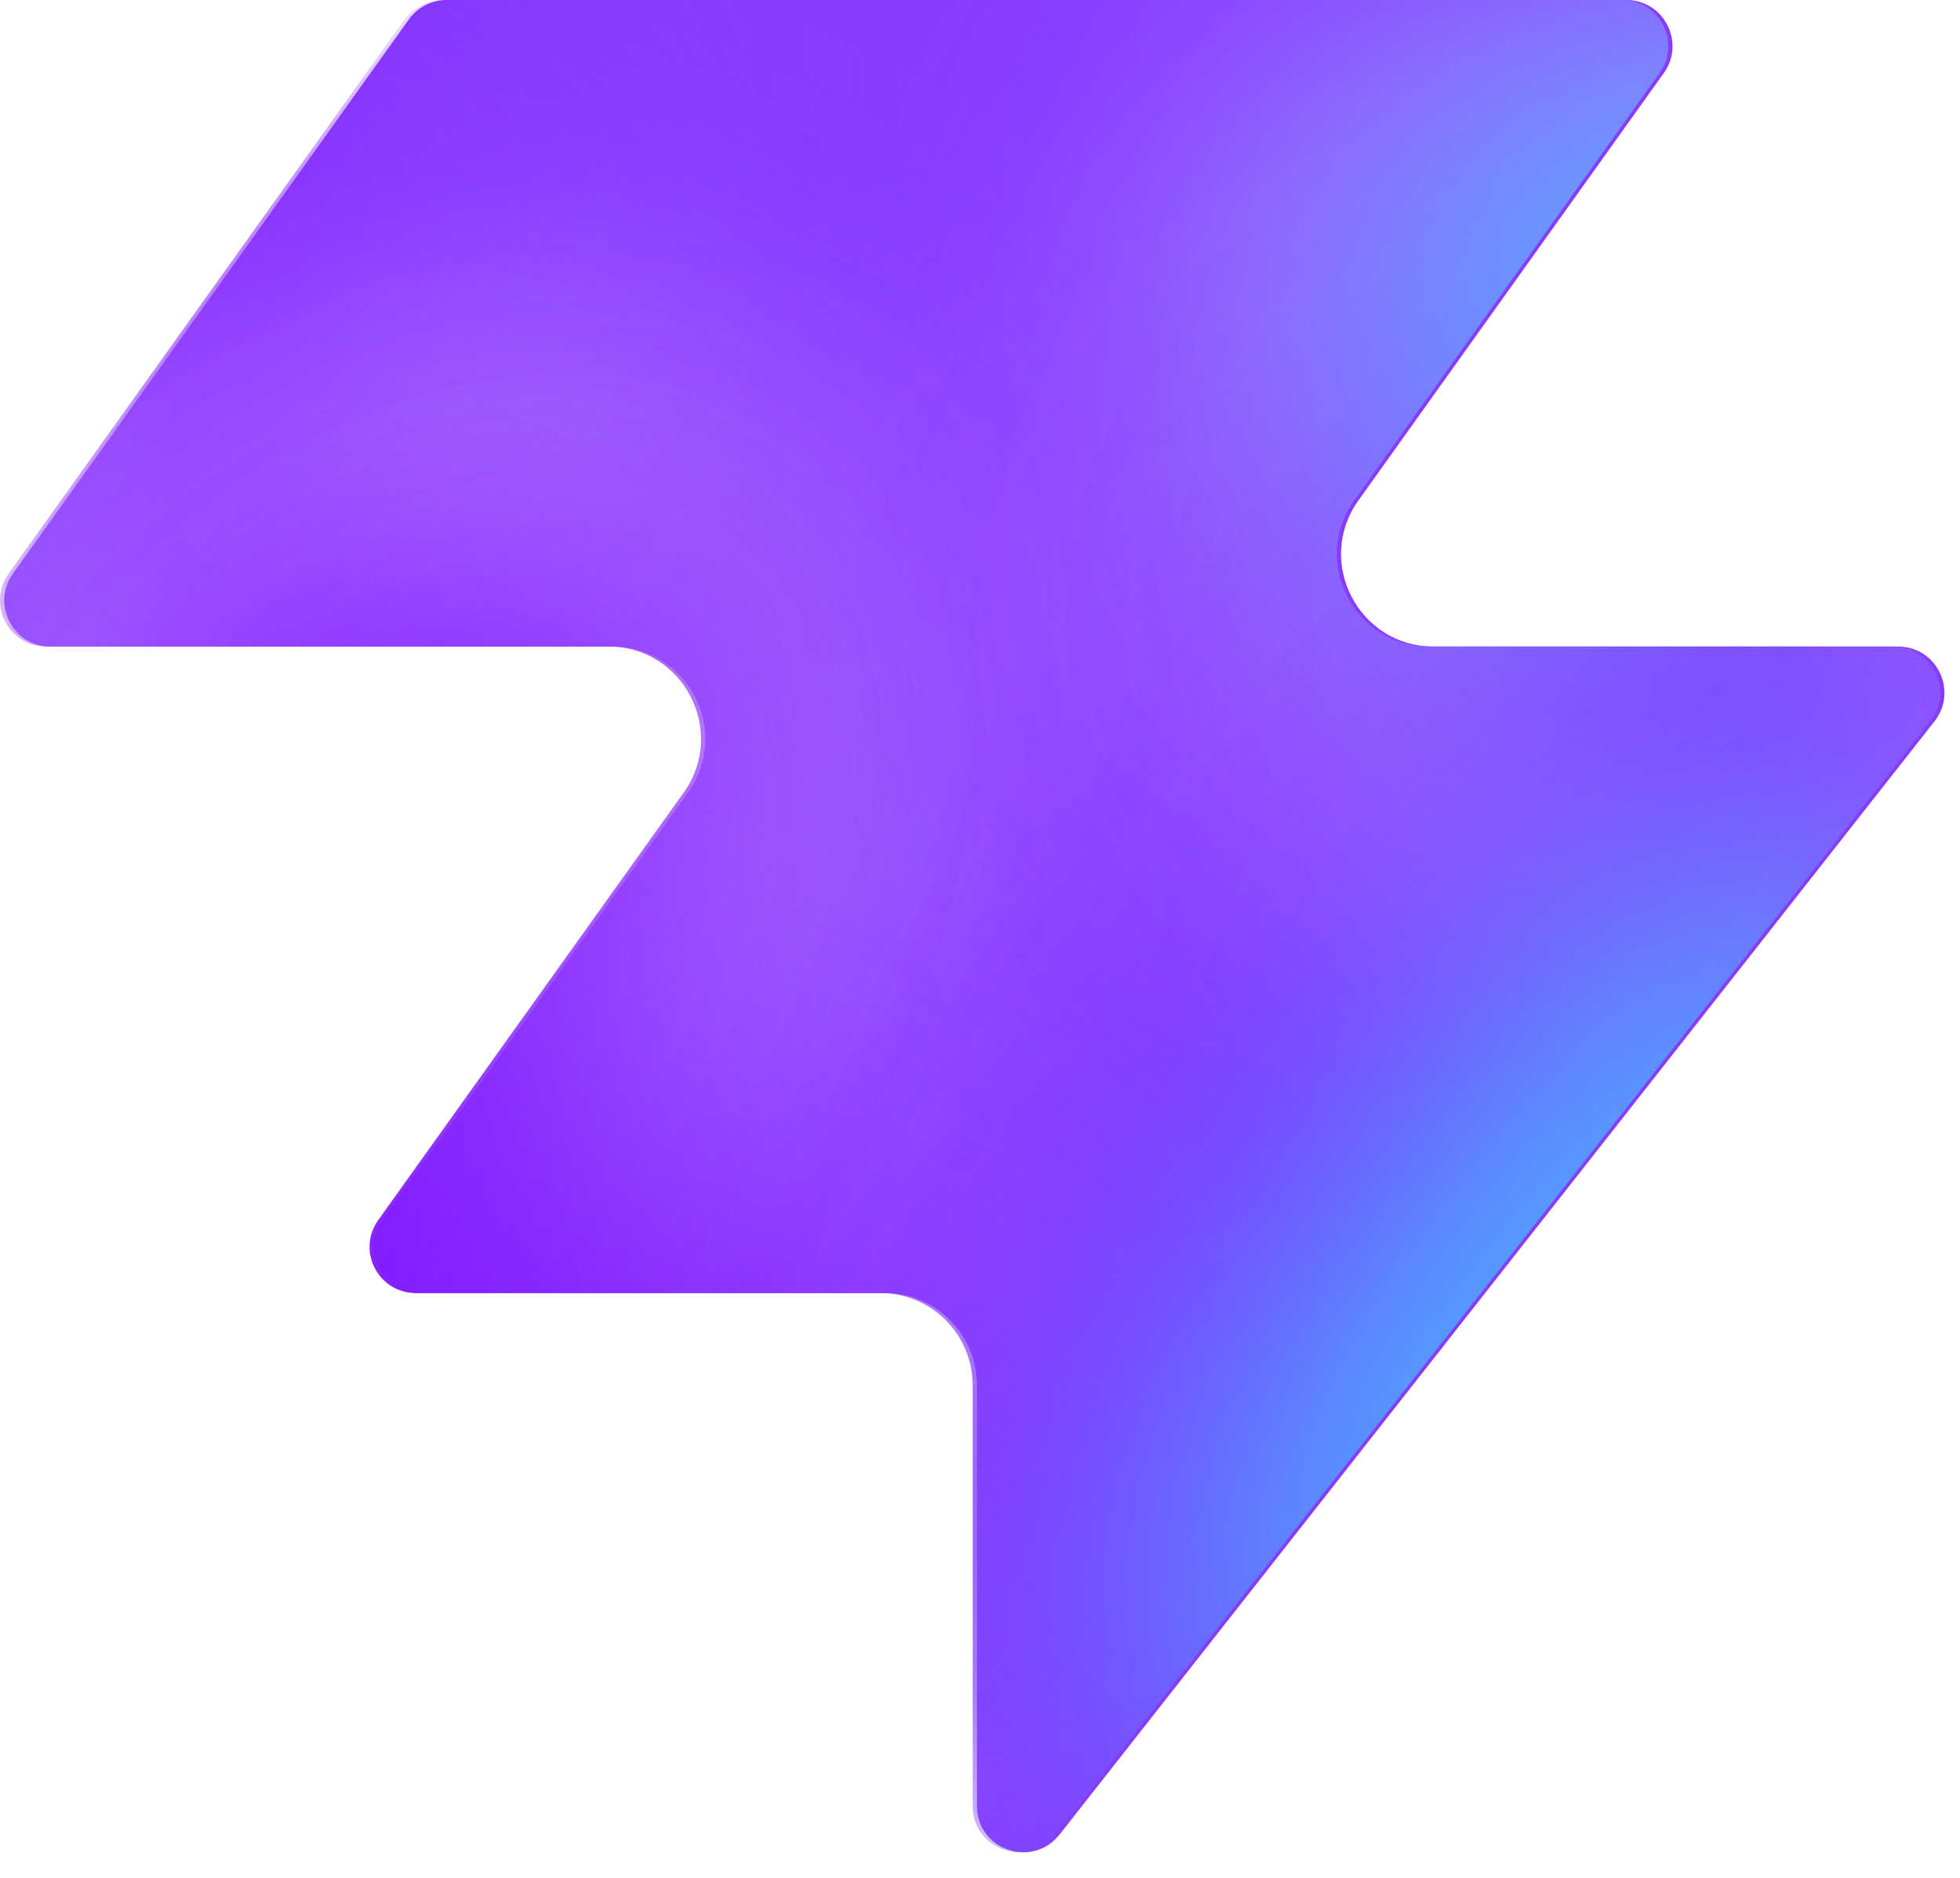
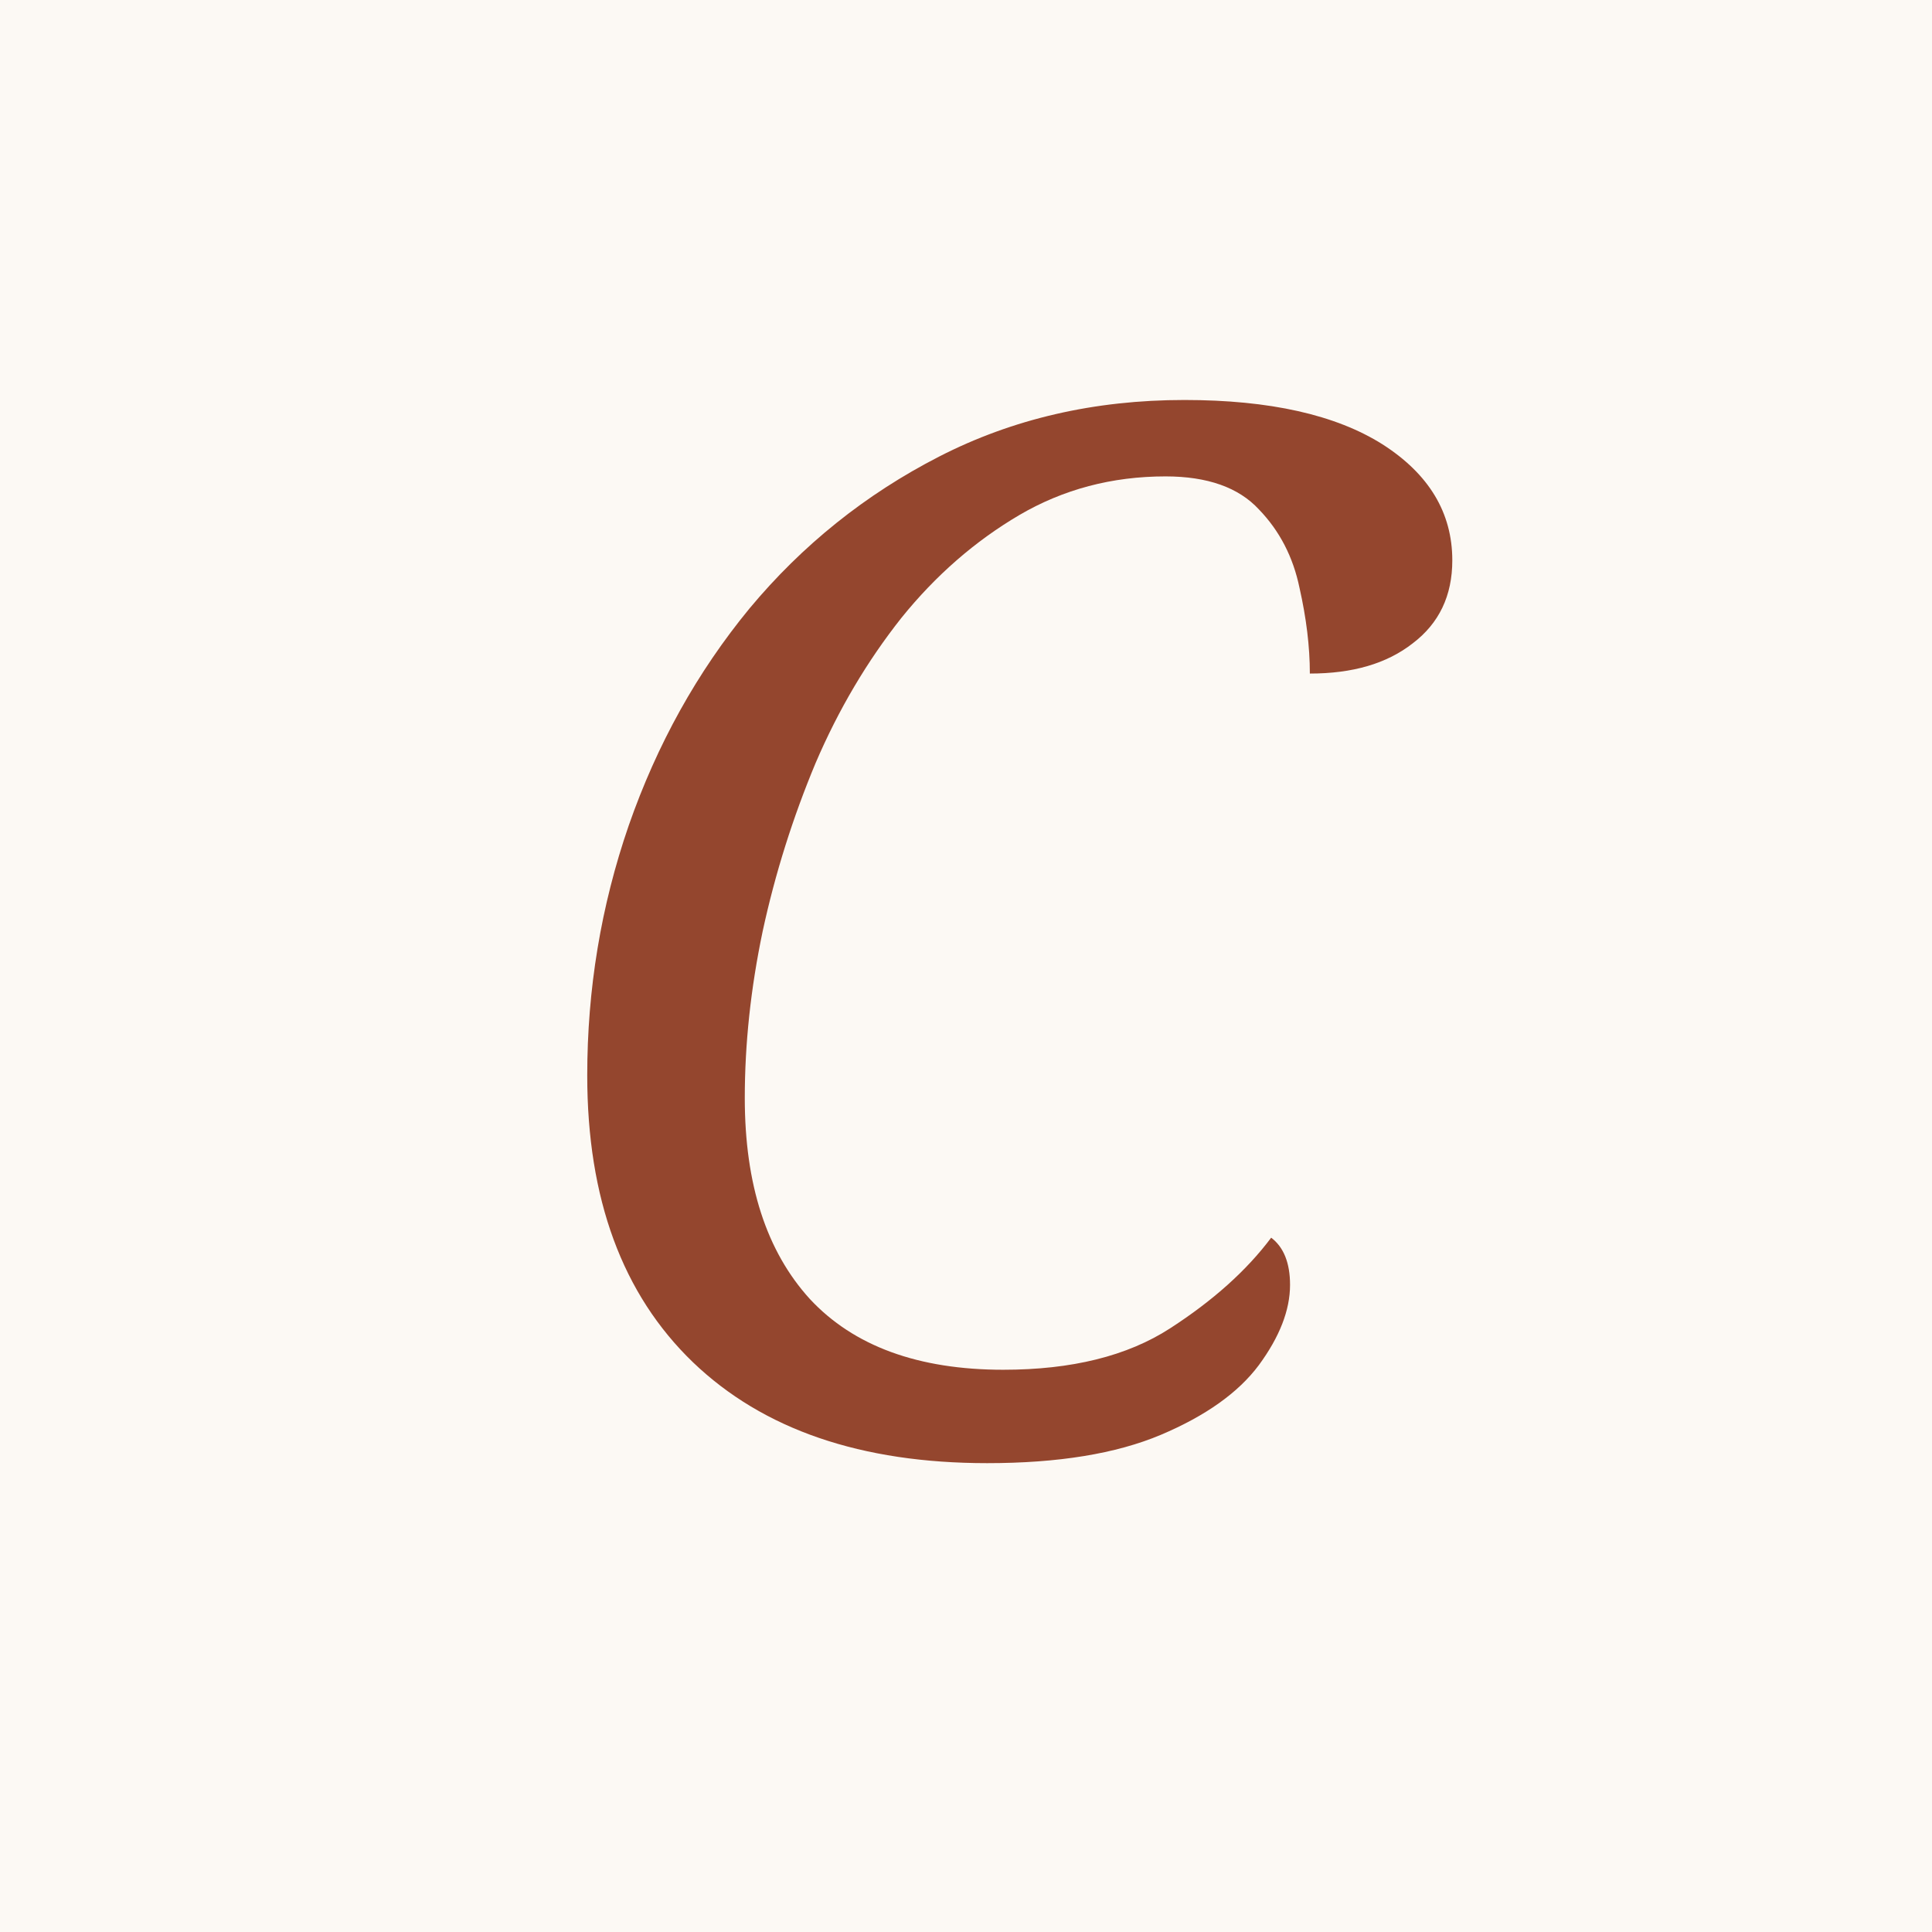
- <svg xmlns="http://www.w3.org/2000/svg" width="48" height="46" fill="none" viewBox="0 0 48 46">
-   <path fill="#863bff" d="M25.946 44.938c-.664.845-2.021.375-2.021-.698V33.937a2.26 2.26 0 0 0-2.262-2.262H10.287c-.92 0-1.456-1.04-.92-1.788l7.48-10.471c1.07-1.497 0-3.578-1.842-3.578H1.237c-.92 0-1.456-1.04-.92-1.788L10.013.474c.214-.297.556-.474.92-.474h28.894c.92 0 1.456 1.04.92 1.788l-7.48 10.471c-1.07 1.498 0 3.579 1.842 3.579h11.377c.943 0 1.473 1.088.89 1.83L25.947 44.94z" style="fill:#863bff;fill:color(display-p3 .525 .23 1);fill-opacity:1" />
-   <mask id="a" width="48" height="46" x="0" y="0" maskUnits="userSpaceOnUse" style="mask-type:alpha">
-     <path fill="#000" d="M25.842 44.938c-.664.844-2.021.375-2.021-.698V33.937a2.26 2.26 0 0 0-2.262-2.262H10.183c-.92 0-1.456-1.04-.92-1.788l7.48-10.471c1.07-1.498 0-3.579-1.842-3.579H1.133c-.92 0-1.456-1.04-.92-1.787L9.91.473c.214-.297.556-.474.92-.474h28.894c.92 0 1.456 1.04.92 1.788l-7.48 10.471c-1.07 1.498 0 3.578 1.842 3.578h11.377c.943 0 1.473 1.088.89 1.832L25.843 44.94z" style="fill:#000;fill-opacity:1" />
-   </mask>
-   <g mask="url(#a)">
-     <g filter="url(#b)">
-       <ellipse cx="5.508" cy="14.704" fill="#ede6ff" rx="5.508" ry="14.704" style="fill:#ede6ff;fill:color(display-p3 .927 .903 1);fill-opacity:1" transform="matrix(.00324 1 1 -.00324 -4.47 31.516)" />
-     </g>
-     <g filter="url(#c)">
-       <ellipse cx="10.399" cy="29.851" fill="#ede6ff" rx="10.399" ry="29.851" style="fill:#ede6ff;fill:color(display-p3 .927 .903 1);fill-opacity:1" transform="matrix(.00324 1 1 -.00324 -39.328 7.883)" />
-     </g>
-     <g filter="url(#d)">
-       <ellipse cx="5.508" cy="30.487" fill="#7e14ff" rx="5.508" ry="30.487" style="fill:#7e14ff;fill:color(display-p3 .492 .077 1);fill-opacity:1" transform="rotate(89.814 -25.913 -14.639)scale(1 -1)" />
-     </g>
-     <g filter="url(#e)">
-       <ellipse cx="5.508" cy="30.599" fill="#7e14ff" rx="5.508" ry="30.599" style="fill:#7e14ff;fill:color(display-p3 .492 .077 1);fill-opacity:1" transform="rotate(89.814 -32.644 -3.334)scale(1 -1)" />
-     </g>
-     <g filter="url(#f)">
-       <ellipse cx="5.508" cy="30.599" fill="#7e14ff" rx="5.508" ry="30.599" style="fill:#7e14ff;fill:color(display-p3 .492 .077 1);fill-opacity:1" transform="matrix(.00324 1 1 -.00324 -34.34 30.47)" />
-     </g>
-     <g filter="url(#g)">
-       <ellipse cx="14.072" cy="22.078" fill="#ede6ff" rx="14.072" ry="22.078" style="fill:#ede6ff;fill:color(display-p3 .927 .903 1);fill-opacity:1" transform="rotate(93.35 24.506 48.493)scale(-1 1)" />
-     </g>
-     <g filter="url(#h)">
-       <ellipse cx="3.47" cy="21.501" fill="#7e14ff" rx="3.47" ry="21.501" style="fill:#7e14ff;fill:color(display-p3 .492 .077 1);fill-opacity:1" transform="rotate(89.009 28.708 47.59)scale(-1 1)" />
-     </g>
-     <g filter="url(#i)">
-       <ellipse cx="3.47" cy="21.501" fill="#7e14ff" rx="3.47" ry="21.501" style="fill:#7e14ff;fill:color(display-p3 .492 .077 1);fill-opacity:1" transform="rotate(89.009 28.708 47.59)scale(-1 1)" />
-     </g>
-     <g filter="url(#j)">
-       <ellipse cx=".387" cy="8.972" fill="#7e14ff" rx="4.407" ry="29.108" style="fill:#7e14ff;fill:color(display-p3 .492 .077 1);fill-opacity:1" transform="rotate(39.51 .387 8.972)" />
-     </g>
-     <g filter="url(#k)">
-       <ellipse cx="47.523" cy="-6.092" fill="#7e14ff" rx="4.407" ry="29.108" style="fill:#7e14ff;fill:color(display-p3 .492 .077 1);fill-opacity:1" transform="rotate(37.892 47.523 -6.092)" />
-     </g>
-     <g filter="url(#l)">
-       <ellipse cx="41.412" cy="6.333" fill="#47bfff" rx="5.971" ry="9.665" style="fill:#47bfff;fill:color(display-p3 .28 .748 1);fill-opacity:1" transform="rotate(37.892 41.412 6.333)" />
-     </g>
-     <g filter="url(#m)">
-       <ellipse cx="-1.879" cy="38.332" fill="#7e14ff" rx="4.407" ry="29.108" style="fill:#7e14ff;fill:color(display-p3 .492 .077 1);fill-opacity:1" transform="rotate(37.892 -1.88 38.332)" />
-     </g>
-     <g filter="url(#n)">
-       <ellipse cx="-1.879" cy="38.332" fill="#7e14ff" rx="4.407" ry="29.108" style="fill:#7e14ff;fill:color(display-p3 .492 .077 1);fill-opacity:1" transform="rotate(37.892 -1.88 38.332)" />
-     </g>
-     <g filter="url(#o)">
-       <ellipse cx="35.651" cy="29.907" fill="#7e14ff" rx="4.407" ry="29.108" style="fill:#7e14ff;fill:color(display-p3 .492 .077 1);fill-opacity:1" transform="rotate(37.892 35.651 29.907)" />
-     </g>
-     <g filter="url(#p)">
-       <ellipse cx="38.418" cy="32.4" fill="#47bfff" rx="5.971" ry="15.297" style="fill:#47bfff;fill:color(display-p3 .28 .748 1);fill-opacity:1" transform="rotate(37.892 38.418 32.4)" />
-     </g>
-   </g>
-   <defs>
-     <filter id="b" width="60.045" height="41.654" x="-19.77" y="16.149" color-interpolation-filters="sRGB" filterUnits="userSpaceOnUse">
-       <feFlood flood-opacity="0" result="BackgroundImageFix" />
-       <feBlend in="SourceGraphic" in2="BackgroundImageFix" result="shape" />
-       <feGaussianBlur result="effect1_foregroundBlur_2002_17158" stdDeviation="7.659" />
-     </filter>
-     <filter id="c" width="90.34" height="51.437" x="-54.613" y="-7.533" color-interpolation-filters="sRGB" filterUnits="userSpaceOnUse">
-       <feFlood flood-opacity="0" result="BackgroundImageFix" />
-       <feBlend in="SourceGraphic" in2="BackgroundImageFix" result="shape" />
-       <feGaussianBlur result="effect1_foregroundBlur_2002_17158" stdDeviation="7.659" />
-     </filter>
-     <filter id="d" width="79.355" height="29.4" x="-49.64" y="2.03" color-interpolation-filters="sRGB" filterUnits="userSpaceOnUse">
-       <feFlood flood-opacity="0" result="BackgroundImageFix" />
-       <feBlend in="SourceGraphic" in2="BackgroundImageFix" result="shape" />
-       <feGaussianBlur result="effect1_foregroundBlur_2002_17158" stdDeviation="4.596" />
-     </filter>
-     <filter id="e" width="79.579" height="29.4" x="-45.045" y="20.029" color-interpolation-filters="sRGB" filterUnits="userSpaceOnUse">
-       <feFlood flood-opacity="0" result="BackgroundImageFix" />
-       <feBlend in="SourceGraphic" in2="BackgroundImageFix" result="shape" />
-       <feGaussianBlur result="effect1_foregroundBlur_2002_17158" stdDeviation="4.596" />
-     </filter>
-     <filter id="f" width="79.579" height="29.4" x="-43.513" y="21.178" color-interpolation-filters="sRGB" filterUnits="userSpaceOnUse">
-       <feFlood flood-opacity="0" result="BackgroundImageFix" />
-       <feBlend in="SourceGraphic" in2="BackgroundImageFix" result="shape" />
-       <feGaussianBlur result="effect1_foregroundBlur_2002_17158" stdDeviation="4.596" />
-     </filter>
-     <filter id="g" width="74.749" height="58.852" x="15.756" y="-17.901" color-interpolation-filters="sRGB" filterUnits="userSpaceOnUse">
-       <feFlood flood-opacity="0" result="BackgroundImageFix" />
-       <feBlend in="SourceGraphic" in2="BackgroundImageFix" result="shape" />
-       <feGaussianBlur result="effect1_foregroundBlur_2002_17158" stdDeviation="7.659" />
-     </filter>
-     <filter id="h" width="61.377" height="25.362" x="23.548" y="2.284" color-interpolation-filters="sRGB" filterUnits="userSpaceOnUse">
-       <feFlood flood-opacity="0" result="BackgroundImageFix" />
-       <feBlend in="SourceGraphic" in2="BackgroundImageFix" result="shape" />
-       <feGaussianBlur result="effect1_foregroundBlur_2002_17158" stdDeviation="4.596" />
-     </filter>
-     <filter id="i" width="61.377" height="25.362" x="23.548" y="2.284" color-interpolation-filters="sRGB" filterUnits="userSpaceOnUse">
-       <feFlood flood-opacity="0" result="BackgroundImageFix" />
-       <feBlend in="SourceGraphic" in2="BackgroundImageFix" result="shape" />
-       <feGaussianBlur result="effect1_foregroundBlur_2002_17158" stdDeviation="4.596" />
-     </filter>
-     <filter id="j" width="56.045" height="63.649" x="-27.636" y="-22.853" color-interpolation-filters="sRGB" filterUnits="userSpaceOnUse">
-       <feFlood flood-opacity="0" result="BackgroundImageFix" />
-       <feBlend in="SourceGraphic" in2="BackgroundImageFix" result="shape" />
-       <feGaussianBlur result="effect1_foregroundBlur_2002_17158" stdDeviation="4.596" />
-     </filter>
-     <filter id="k" width="54.814" height="64.646" x="20.116" y="-38.415" color-interpolation-filters="sRGB" filterUnits="userSpaceOnUse">
-       <feFlood flood-opacity="0" result="BackgroundImageFix" />
-       <feBlend in="SourceGraphic" in2="BackgroundImageFix" result="shape" />
-       <feGaussianBlur result="effect1_foregroundBlur_2002_17158" stdDeviation="4.596" />
-     </filter>
-     <filter id="l" width="33.541" height="35.313" x="24.641" y="-11.323" color-interpolation-filters="sRGB" filterUnits="userSpaceOnUse">
-       <feFlood flood-opacity="0" result="BackgroundImageFix" />
-       <feBlend in="SourceGraphic" in2="BackgroundImageFix" result="shape" />
-       <feGaussianBlur result="effect1_foregroundBlur_2002_17158" stdDeviation="4.596" />
-     </filter>
-     <filter id="m" width="54.814" height="64.646" x="-29.286" y="6.009" color-interpolation-filters="sRGB" filterUnits="userSpaceOnUse">
-       <feFlood flood-opacity="0" result="BackgroundImageFix" />
-       <feBlend in="SourceGraphic" in2="BackgroundImageFix" result="shape" />
-       <feGaussianBlur result="effect1_foregroundBlur_2002_17158" stdDeviation="4.596" />
-     </filter>
-     <filter id="n" width="54.814" height="64.646" x="-29.286" y="6.009" color-interpolation-filters="sRGB" filterUnits="userSpaceOnUse">
-       <feFlood flood-opacity="0" result="BackgroundImageFix" />
-       <feBlend in="SourceGraphic" in2="BackgroundImageFix" result="shape" />
-       <feGaussianBlur result="effect1_foregroundBlur_2002_17158" stdDeviation="4.596" />
-     </filter>
-     <filter id="o" width="54.814" height="64.646" x="8.244" y="-2.416" color-interpolation-filters="sRGB" filterUnits="userSpaceOnUse">
-       <feFlood flood-opacity="0" result="BackgroundImageFix" />
-       <feBlend in="SourceGraphic" in2="BackgroundImageFix" result="shape" />
-       <feGaussianBlur result="effect1_foregroundBlur_2002_17158" stdDeviation="4.596" />
-     </filter>
-     <filter id="p" width="39.409" height="43.623" x="18.713" y="10.588" color-interpolation-filters="sRGB" filterUnits="userSpaceOnUse">
-       <feFlood flood-opacity="0" result="BackgroundImageFix" />
-       <feBlend in="SourceGraphic" in2="BackgroundImageFix" result="shape" />
-       <feGaussianBlur result="effect1_foregroundBlur_2002_17158" stdDeviation="4.596" />
-     </filter>
-   </defs>
+ <svg xmlns="http://www.w3.org/2000/svg" viewBox="0 0 32 32">
+   <rect width="32" height="32" fill="#fcf9f4" />
+   <text x="16" y="24" text-anchor="middle" font-family="Georgia, serif" font-size="24" font-style="italic" fill="#94462e">C</text>
</svg>
